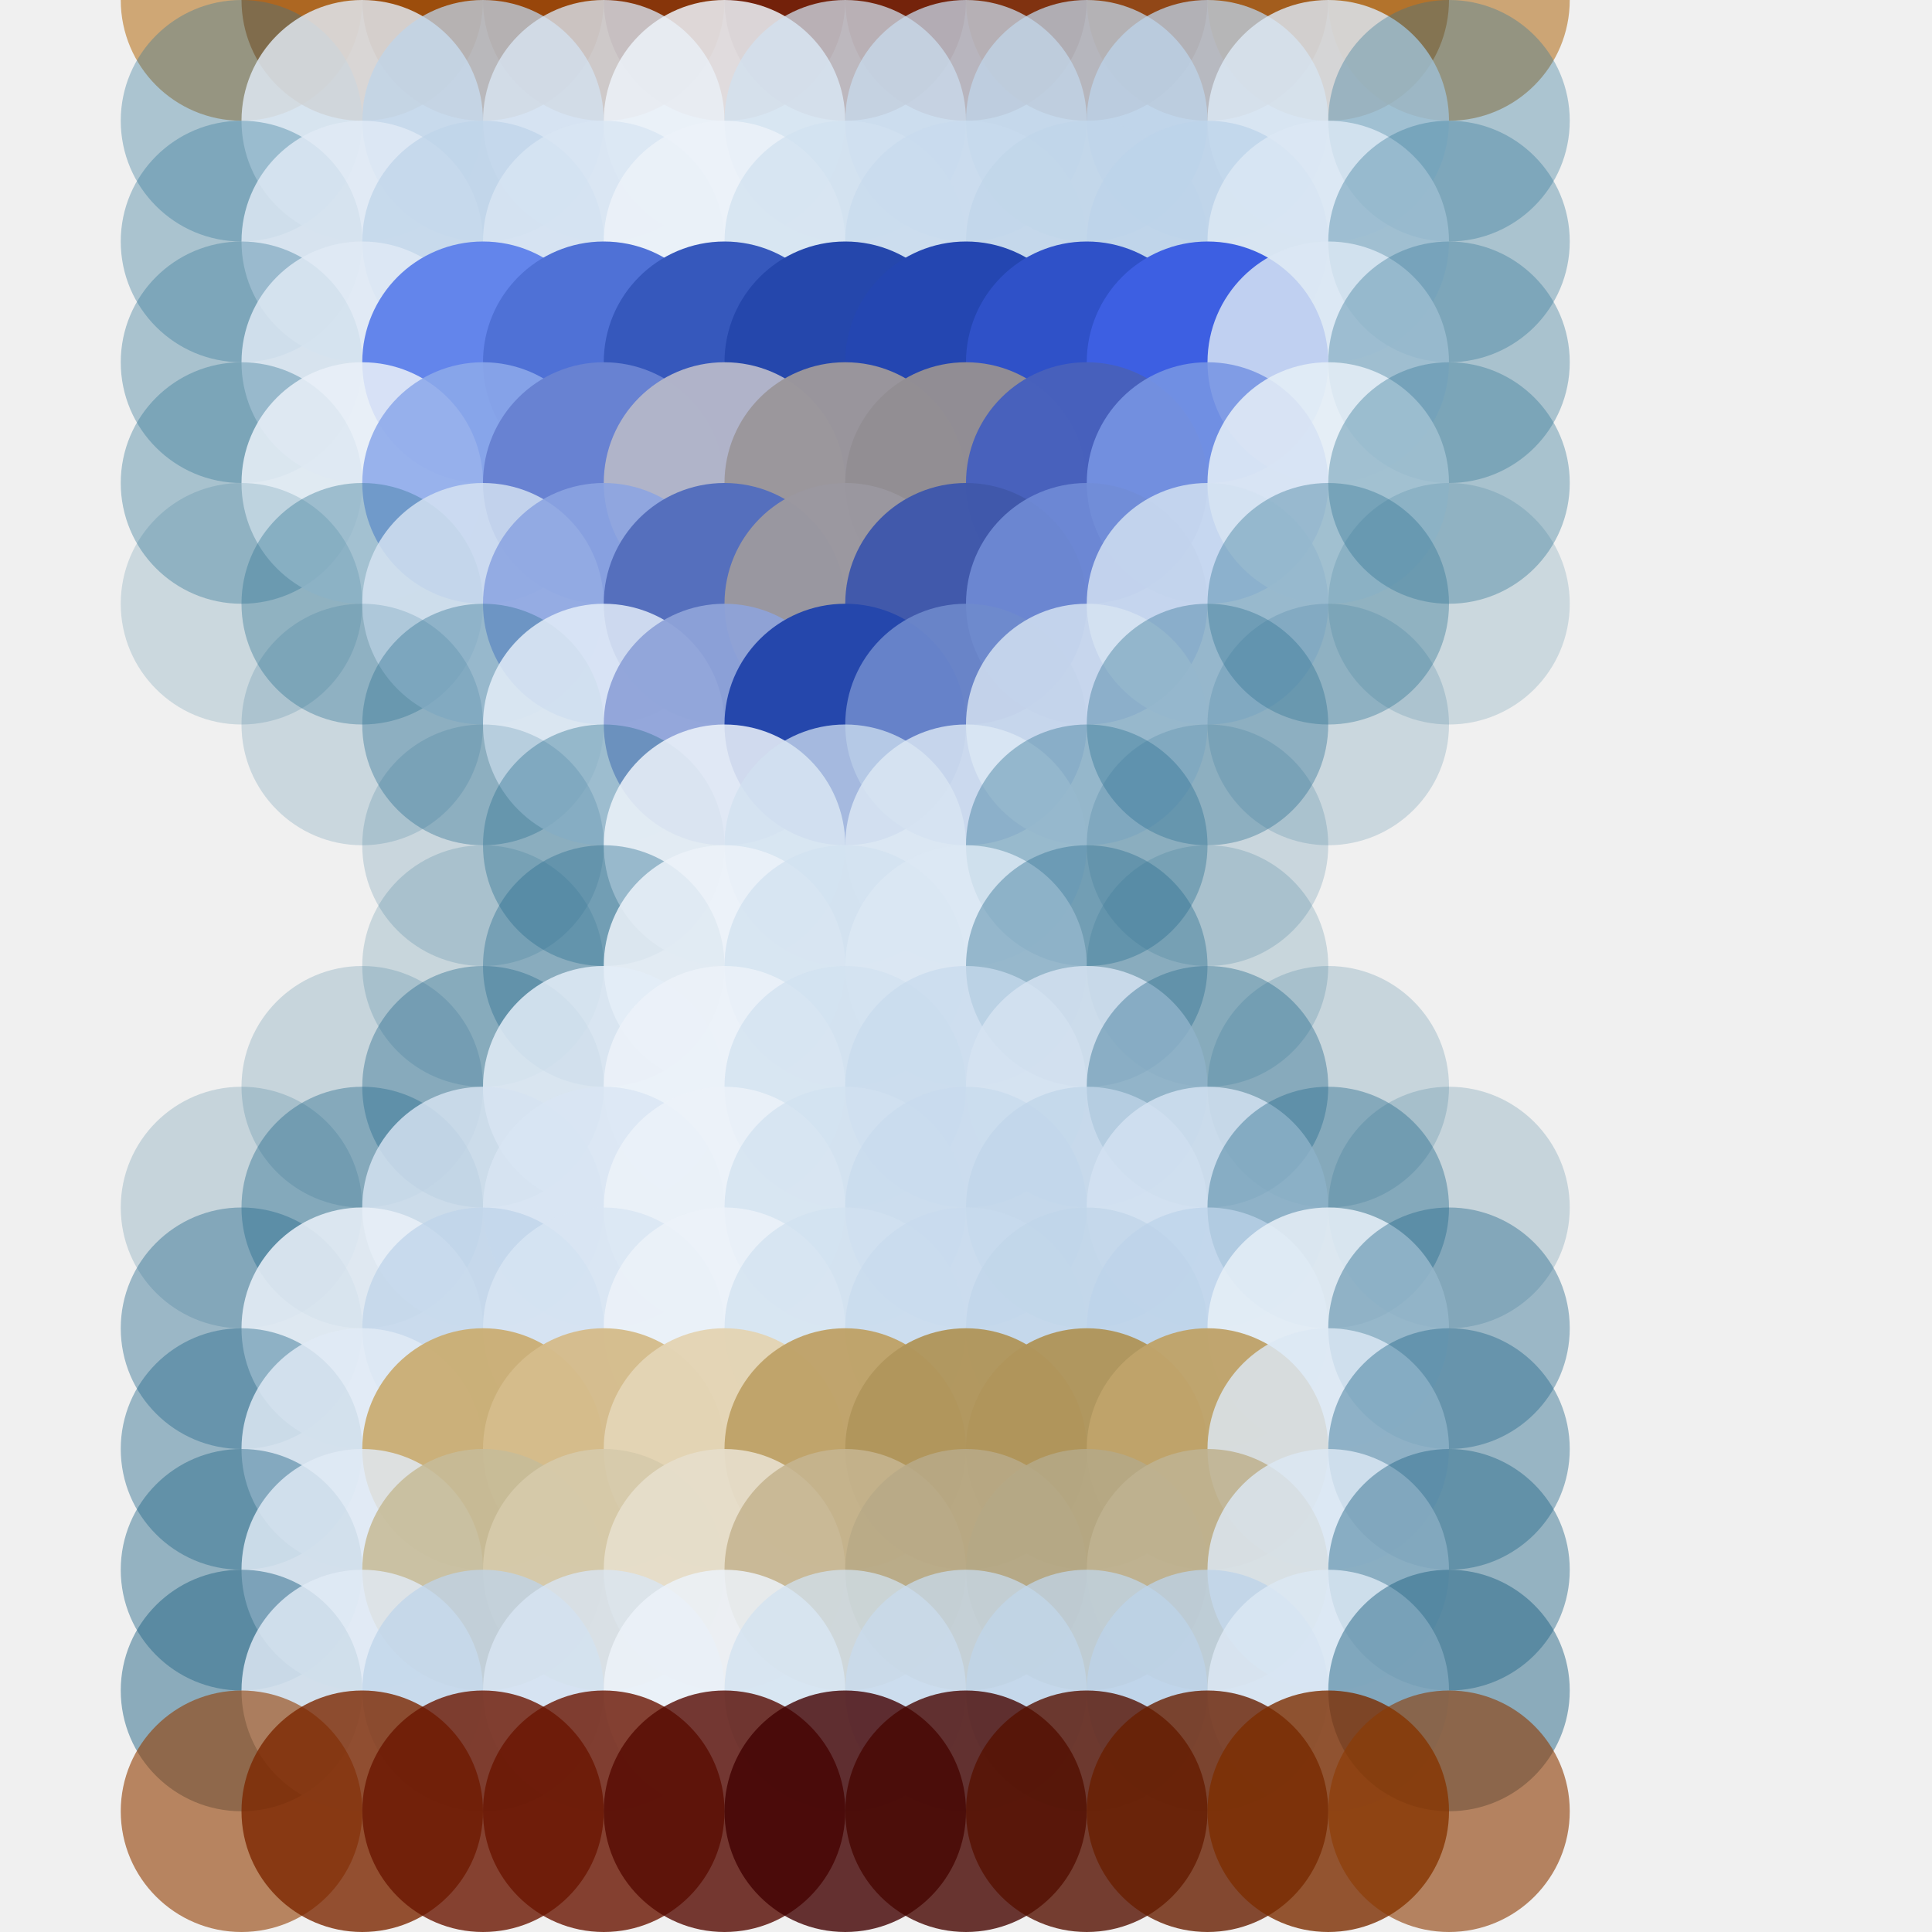
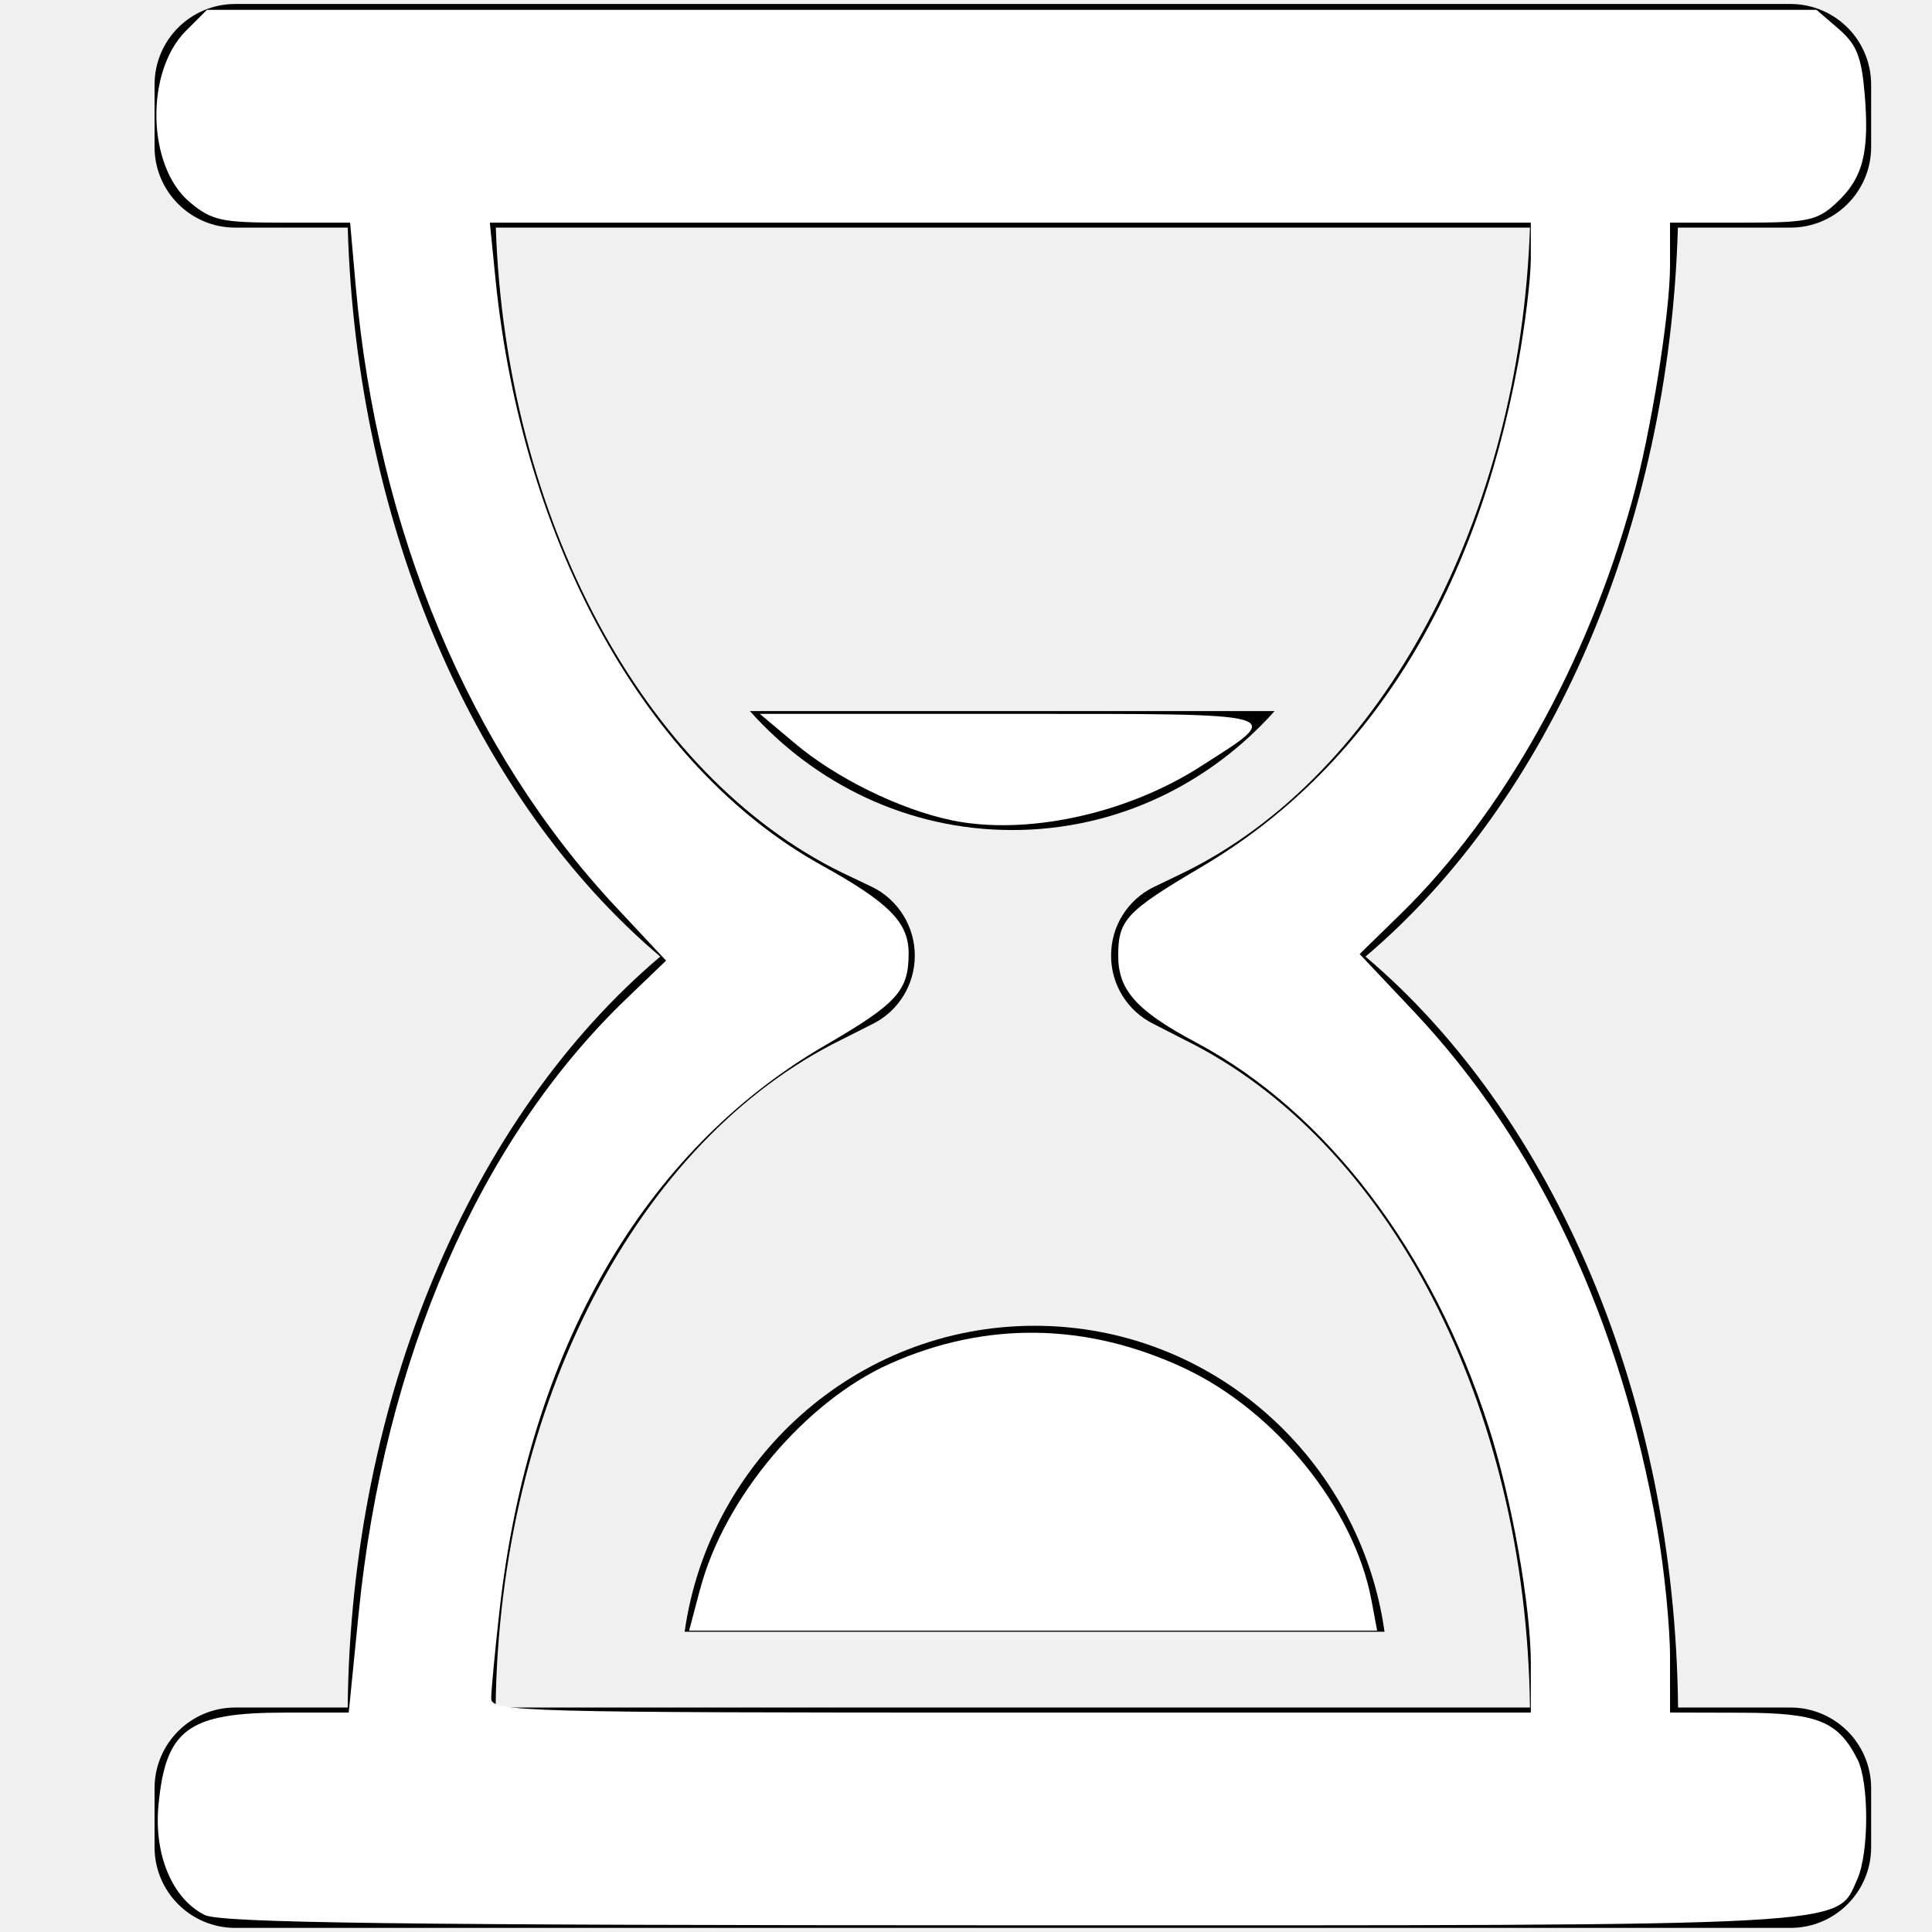
- <svg width="16" height="16">
-   <circle cx="0" cy="0" r="1" fill="rgba(255,255,255,0)" />
-   <circle cx="1" cy="0" r="1" fill="rgba(255,255,255,0)" />
-   <circle cx="2" cy="0" r="1" fill="rgba(183,112,23,0.565)" />
-   <circle cx="3" cy="0" r="1" fill="rgba(164,86,11,0.776)" />
-   <circle cx="4" cy="0" r="1" fill="rgba(150,66,1,0.8)" />
-   <circle cx="5" cy="0" r="1" fill="rgba(148,63,0,0.8)" />
-   <circle cx="6" cy="0" r="1" fill="rgba(128,42,0,0.8)" />
-   <circle cx="7" cy="0" r="1" fill="rgba(107,22,0,0.8)" />
-   <circle cx="8" cy="0" r="1" fill="rgba(112,28,2,0.796)" />
-   <circle cx="9" cy="0" r="1" fill="rgba(125,45,7,0.784)" />
-   <circle cx="10" cy="0" r="1" fill="rgba(144,67,13,0.773)" />
-   <circle cx="11" cy="0" r="1" fill="rgba(163,89,18,0.757)" />
-   <circle cx="12" cy="0" r="1" fill="rgba(178,108,23,0.565)" />
-   <circle cx="13" cy="0" r="1" fill="rgba(255,255,255,0)" />
-   <circle cx="14" cy="0" r="1" fill="rgba(255,255,255,0)" />
-   <circle cx="15" cy="0" r="1" fill="rgba(255,255,255,0)" />
-   <circle cx="0" cy="1" r="1" fill="rgba(255,255,255,0)" />
-   <circle cx="1" cy="1" r="1" fill="rgba(255,255,255,0)" />
-   <circle cx="2" cy="1" r="1" fill="rgba(50,118,152,0.357)" />
-   <circle cx="3" cy="1" r="1" fill="rgba(224,234,245,0.824)" />
-   <circle cx="4" cy="1" r="1" fill="rgba(191,212,234,0.749)" />
-   <circle cx="5" cy="1" r="1" fill="rgba(216,229,243,0.784)" />
-   <circle cx="6" cy="1" r="1" fill="rgba(236,242,249,0.859)" />
-   <circle cx="7" cy="1" r="1" fill="rgba(209,225,240,0.741)" />
-   <circle cx="8" cy="1" r="1" fill="rgba(200,218,237,0.745)" />
-   <circle cx="9" cy="1" r="1" fill="rgba(192,213,234,0.749)" />
-   <circle cx="10" cy="1" r="1" fill="rgba(189,211,233,0.753)" />
-   <circle cx="11" cy="1" r="1" fill="rgba(219,231,243,0.824)" />
-   <circle cx="12" cy="1" r="1" fill="rgba(50,118,152,0.357)" />
-   <circle cx="13" cy="1" r="1" fill="rgba(255,255,255,0)" />
-   <circle cx="14" cy="1" r="1" fill="rgba(255,255,255,0)" />
-   <circle cx="15" cy="1" r="1" fill="rgba(255,255,255,0)" />
-   <circle cx="0" cy="2" r="1" fill="rgba(255,255,255,0)" />
-   <circle cx="1" cy="2" r="1" fill="rgba(255,255,255,0)" />
-   <circle cx="2" cy="2" r="1" fill="rgba(49,117,151,0.361)" />
-   <circle cx="3" cy="2" r="1" fill="rgba(224,234,245,0.824)" />
-   <circle cx="4" cy="2" r="1" fill="rgba(191,212,234,0.749)" />
-   <circle cx="5" cy="2" r="1" fill="rgba(216,229,243,0.784)" />
-   <circle cx="6" cy="2" r="1" fill="rgba(236,242,249,0.859)" />
-   <circle cx="7" cy="2" r="1" fill="rgba(209,225,240,0.741)" />
-   <circle cx="8" cy="2" r="1" fill="rgba(200,218,237,0.745)" />
-   <circle cx="9" cy="2" r="1" fill="rgba(192,213,234,0.749)" />
-   <circle cx="10" cy="2" r="1" fill="rgba(189,211,233,0.753)" />
-   <circle cx="11" cy="2" r="1" fill="rgba(219,231,243,0.824)" />
-   <circle cx="12" cy="2" r="1" fill="rgba(49,117,151,0.361)" />
-   <circle cx="13" cy="2" r="1" fill="rgba(255,255,255,0)" />
-   <circle cx="14" cy="2" r="1" fill="rgba(255,255,255,0)" />
-   <circle cx="15" cy="2" r="1" fill="rgba(255,255,255,0)" />
-   <circle cx="0" cy="3" r="1" fill="rgba(255,255,255,0)" />
-   <circle cx="1" cy="3" r="1" fill="rgba(255,255,255,0)" />
-   <circle cx="2" cy="3" r="1" fill="rgba(48,116,150,0.365)" />
-   <circle cx="3" cy="3" r="1" fill="rgba(224,234,245,0.824)" />
-   <circle cx="4" cy="3" r="1" fill="rgba(99,133,235,1)" />
-   <circle cx="5" cy="3" r="1" fill="rgba(79,113,214,1)" />
-   <circle cx="6" cy="3" r="1" fill="rgba(54,88,188,1)" />
-   <circle cx="7" cy="3" r="1" fill="rgba(37,71,172,1)" />
-   <circle cx="8" cy="3" r="1" fill="rgba(36,70,177,1)" />
-   <circle cx="9" cy="3" r="1" fill="rgba(47,81,200,1)" />
-   <circle cx="10" cy="3" r="1" fill="rgba(61,95,226,1)" />
-   <circle cx="11" cy="3" r="1" fill="rgba(219,231,243,0.824)" />
-   <circle cx="12" cy="3" r="1" fill="rgba(48,116,150,0.365)" />
-   <circle cx="13" cy="3" r="1" fill="rgba(255,255,255,0)" />
-   <circle cx="14" cy="3" r="1" fill="rgba(255,255,255,0)" />
-   <circle cx="15" cy="3" r="1" fill="rgba(255,255,255,0)" />
-   <circle cx="0" cy="4" r="1" fill="rgba(255,255,255,0)" />
-   <circle cx="1" cy="4" r="1" fill="rgba(255,255,255,0)" />
-   <circle cx="2" cy="4" r="1" fill="rgba(47,115,149,0.373)" />
-   <circle cx="3" cy="4" r="1" fill="rgba(233,240,248,0.863)" />
-   <circle cx="4" cy="4" r="1" fill="rgba(141,169,234,0.875)" />
-   <circle cx="5" cy="4" r="1" fill="rgba(104,130,210,1)" />
-   <circle cx="6" cy="4" r="1" fill="rgba(177,180,201,0.996)" />
-   <circle cx="7" cy="4" r="1" fill="rgba(154,150,155,0.984)" />
-   <circle cx="8" cy="4" r="1" fill="rgba(146,142,147,0.984)" />
-   <circle cx="9" cy="4" r="1" fill="rgba(72,97,188,0.996)" />
-   <circle cx="10" cy="4" r="1" fill="rgba(120,149,228,0.878)" />
-   <circle cx="11" cy="4" r="1" fill="rgba(229,238,247,0.863)" />
-   <circle cx="12" cy="4" r="1" fill="rgba(47,115,149,0.373)" />
-   <circle cx="13" cy="4" r="1" fill="rgba(255,255,255,0)" />
-   <circle cx="14" cy="4" r="1" fill="rgba(255,255,255,0)" />
-   <circle cx="15" cy="4" r="1" fill="rgba(255,255,255,0)" />
-   <circle cx="0" cy="5" r="1" fill="rgba(255,255,255,0)" />
-   <circle cx="1" cy="5" r="1" fill="rgba(255,255,255,0)" />
-   <circle cx="2" cy="5" r="1" fill="rgba(46,114,148,0.188)" />
-   <circle cx="3" cy="5" r="1" fill="rgba(46,114,148,0.376)" />
-   <circle cx="4" cy="5" r="1" fill="rgba(213,227,241,0.824)" />
-   <circle cx="5" cy="5" r="1" fill="rgba(139,164,225,0.882)" />
-   <circle cx="6" cy="5" r="1" fill="rgba(85,111,189,1)" />
-   <circle cx="7" cy="5" r="1" fill="rgba(155,152,160,0.976)" />
-   <circle cx="8" cy="5" r="1" fill="rgba(65,89,171,0.996)" />
-   <circle cx="9" cy="5" r="1" fill="rgba(113,141,215,0.875)" />
-   <circle cx="10" cy="5" r="1" fill="rgba(211,226,241,0.827)" />
-   <circle cx="11" cy="5" r="1" fill="rgba(46,114,148,0.376)" />
-   <circle cx="12" cy="5" r="1" fill="rgba(46,114,148,0.188)" />
-   <circle cx="13" cy="5" r="1" fill="rgba(255,255,255,0)" />
-   <circle cx="14" cy="5" r="1" fill="rgba(255,255,255,0)" />
-   <circle cx="15" cy="5" r="1" fill="rgba(255,255,255,0)" />
-   <circle cx="0" cy="6" r="1" fill="rgba(255,255,255,0)" />
-   <circle cx="1" cy="6" r="1" fill="rgba(255,255,255,0)" />
-   <circle cx="2" cy="6" r="1" fill="rgba(46,114,148,0)" />
-   <circle cx="3" cy="6" r="1" fill="rgba(45,113,147,0.192)" />
-   <circle cx="4" cy="6" r="1" fill="rgba(45,113,147,0.384)" />
-   <circle cx="5" cy="6" r="1" fill="rgba(228,237,247,0.843)" />
-   <circle cx="6" cy="6" r="1" fill="rgba(142,162,216,0.941)" />
-   <circle cx="7" cy="6" r="1" fill="rgba(37,71,172,1)" />
-   <circle cx="8" cy="6" r="1" fill="rgba(111,138,204,0.875)" />
-   <circle cx="9" cy="6" r="1" fill="rgba(213,227,241,0.824)" />
-   <circle cx="10" cy="6" r="1" fill="rgba(45,113,147,0.384)" />
-   <circle cx="11" cy="6" r="1" fill="rgba(45,113,147,0.192)" />
-   <circle cx="12" cy="6" r="1" fill="rgba(46,114,148,0)" />
-   <circle cx="13" cy="6" r="1" fill="rgba(255,255,255,0)" />
-   <circle cx="14" cy="6" r="1" fill="rgba(255,255,255,0)" />
-   <circle cx="15" cy="6" r="1" fill="rgba(255,255,255,0)" />
-   <circle cx="0" cy="7" r="1" fill="rgba(255,255,255,0)" />
-   <circle cx="1" cy="7" r="1" fill="rgba(255,255,255,0)" />
-   <circle cx="2" cy="7" r="1" fill="rgba(46,114,148,0)" />
-   <circle cx="3" cy="7" r="1" fill="rgba(45,113,147,0)" />
-   <circle cx="4" cy="7" r="1" fill="rgba(43,111,145,0.196)" />
-   <circle cx="5" cy="7" r="1" fill="rgba(43,111,145,0.388)" />
-   <circle cx="6" cy="7" r="1" fill="rgba(236,242,249,0.859)" />
-   <circle cx="7" cy="7" r="1" fill="rgba(209,225,240,0.741)" />
-   <circle cx="8" cy="7" r="1" fill="rgba(219,231,244,0.82)" />
-   <circle cx="9" cy="7" r="1" fill="rgba(43,111,145,0.388)" />
-   <circle cx="10" cy="7" r="1" fill="rgba(43,111,145,0.196)" />
-   <circle cx="11" cy="7" r="1" fill="rgba(45,113,147,0)" />
-   <circle cx="12" cy="7" r="1" fill="rgba(46,114,148,0)" />
-   <circle cx="13" cy="7" r="1" fill="rgba(255,255,255,0)" />
-   <circle cx="14" cy="7" r="1" fill="rgba(255,255,255,0)" />
-   <circle cx="15" cy="7" r="1" fill="rgba(255,255,255,0)" />
-   <circle cx="0" cy="8" r="1" fill="rgba(255,255,255,0)" />
-   <circle cx="1" cy="8" r="1" fill="rgba(255,255,255,0)" />
-   <circle cx="2" cy="8" r="1" fill="rgba(39,107,141,0)" />
-   <circle cx="3" cy="8" r="1" fill="rgba(40,108,142,0)" />
-   <circle cx="4" cy="8" r="1" fill="rgba(42,110,144,0.2)" />
-   <circle cx="5" cy="8" r="1" fill="rgba(42,110,144,0.396)" />
-   <circle cx="6" cy="8" r="1" fill="rgba(236,242,249,0.859)" />
-   <circle cx="7" cy="8" r="1" fill="rgba(209,225,240,0.741)" />
-   <circle cx="8" cy="8" r="1" fill="rgba(219,231,244,0.82)" />
-   <circle cx="9" cy="8" r="1" fill="rgba(42,110,144,0.396)" />
-   <circle cx="10" cy="8" r="1" fill="rgba(42,110,144,0.2)" />
-   <circle cx="11" cy="8" r="1" fill="rgba(40,108,142,0)" />
-   <circle cx="12" cy="8" r="1" fill="rgba(39,107,141,0)" />
-   <circle cx="13" cy="8" r="1" fill="rgba(255,255,255,0)" />
-   <circle cx="14" cy="8" r="1" fill="rgba(255,255,255,0)" />
-   <circle cx="15" cy="8" r="1" fill="rgba(255,255,255,0)" />
-   <circle cx="0" cy="9" r="1" fill="rgba(255,255,255,0)" />
-   <circle cx="1" cy="9" r="1" fill="rgba(255,255,255,0)" />
-   <circle cx="2" cy="9" r="1" fill="rgba(39,107,141,0)" />
-   <circle cx="3" cy="9" r="1" fill="rgba(40,108,142,0.204)" />
-   <circle cx="4" cy="9" r="1" fill="rgba(40,108,142,0.404)" />
-   <circle cx="5" cy="9" r="1" fill="rgba(228,237,247,0.843)" />
-   <circle cx="6" cy="9" r="1" fill="rgba(236,242,249,0.859)" />
-   <circle cx="7" cy="9" r="1" fill="rgba(209,225,240,0.741)" />
-   <circle cx="8" cy="9" r="1" fill="rgba(200,218,237,0.745)" />
-   <circle cx="9" cy="9" r="1" fill="rgba(213,227,241,0.824)" />
-   <circle cx="10" cy="9" r="1" fill="rgba(40,108,142,0.404)" />
-   <circle cx="11" cy="9" r="1" fill="rgba(40,108,142,0.204)" />
-   <circle cx="12" cy="9" r="1" fill="rgba(39,107,141,0)" />
-   <circle cx="13" cy="9" r="1" fill="rgba(255,255,255,0)" />
-   <circle cx="14" cy="9" r="1" fill="rgba(255,255,255,0)" />
-   <circle cx="15" cy="9" r="1" fill="rgba(255,255,255,0)" />
-   <circle cx="0" cy="10" r="1" fill="rgba(255,255,255,0)" />
-   <circle cx="1" cy="10" r="1" fill="rgba(255,255,255,0)" />
-   <circle cx="2" cy="10" r="1" fill="rgba(39,107,141,0.208)" />
-   <circle cx="3" cy="10" r="1" fill="rgba(39,107,141,0.412)" />
-   <circle cx="4" cy="10" r="1" fill="rgba(213,227,241,0.824)" />
-   <circle cx="5" cy="10" r="1" fill="rgba(216,229,243,0.784)" />
-   <circle cx="6" cy="10" r="1" fill="rgba(236,242,249,0.859)" />
-   <circle cx="7" cy="10" r="1" fill="rgba(209,225,240,0.741)" />
-   <circle cx="8" cy="10" r="1" fill="rgba(200,218,237,0.745)" />
-   <circle cx="9" cy="10" r="1" fill="rgba(192,213,234,0.749)" />
-   <circle cx="10" cy="10" r="1" fill="rgba(211,226,241,0.827)" />
-   <circle cx="11" cy="10" r="1" fill="rgba(39,107,141,0.412)" />
-   <circle cx="12" cy="10" r="1" fill="rgba(39,107,141,0.208)" />
-   <circle cx="13" cy="10" r="1" fill="rgba(255,255,255,0)" />
-   <circle cx="14" cy="10" r="1" fill="rgba(255,255,255,0)" />
-   <circle cx="15" cy="10" r="1" fill="rgba(255,255,255,0)" />
-   <circle cx="0" cy="11" r="1" fill="rgba(255,255,255,0)" />
-   <circle cx="1" cy="11" r="1" fill="rgba(255,255,255,0)" />
-   <circle cx="2" cy="11" r="1" fill="rgba(37,105,139,0.416)" />
-   <circle cx="3" cy="11" r="1" fill="rgba(233,240,248,0.863)" />
-   <circle cx="4" cy="11" r="1" fill="rgba(191,212,234,0.749)" />
-   <circle cx="5" cy="11" r="1" fill="rgba(216,229,243,0.784)" />
-   <circle cx="6" cy="11" r="1" fill="rgba(236,242,249,0.859)" />
-   <circle cx="7" cy="11" r="1" fill="rgba(209,225,240,0.741)" />
-   <circle cx="8" cy="11" r="1" fill="rgba(200,218,237,0.745)" />
-   <circle cx="9" cy="11" r="1" fill="rgba(192,213,234,0.749)" />
-   <circle cx="10" cy="11" r="1" fill="rgba(189,211,233,0.753)" />
-   <circle cx="11" cy="11" r="1" fill="rgba(229,238,247,0.863)" />
-   <circle cx="12" cy="11" r="1" fill="rgba(37,105,139,0.416)" />
-   <circle cx="13" cy="11" r="1" fill="rgba(255,255,255,0)" />
-   <circle cx="14" cy="11" r="1" fill="rgba(255,255,255,0)" />
-   <circle cx="15" cy="11" r="1" fill="rgba(255,255,255,0)" />
-   <circle cx="0" cy="12" r="1" fill="rgba(255,255,255,0)" />
-   <circle cx="1" cy="12" r="1" fill="rgba(255,255,255,0)" />
-   <circle cx="2" cy="12" r="1" fill="rgba(35,103,137,0.424)" />
-   <circle cx="3" cy="12" r="1" fill="rgba(224,234,245,0.824)" />
-   <circle cx="4" cy="12" r="1" fill="rgba(203,175,118,0.965)" />
-   <circle cx="5" cy="12" r="1" fill="rgba(213,189,140,0.969)" />
-   <circle cx="6" cy="12" r="1" fill="rgba(227,212,180,0.98)" />
-   <circle cx="7" cy="12" r="1" fill="rgba(191,163,105,0.965)" />
-   <circle cx="8" cy="12" r="1" fill="rgba(177,150,92,0.965)" />
-   <circle cx="9" cy="12" r="1" fill="rgba(176,149,91,0.965)" />
-   <circle cx="10" cy="12" r="1" fill="rgba(191,164,107,0.965)" />
-   <circle cx="11" cy="12" r="1" fill="rgba(219,231,243,0.824)" />
-   <circle cx="12" cy="12" r="1" fill="rgba(35,103,137,0.424)" />
-   <circle cx="13" cy="12" r="1" fill="rgba(255,255,255,0)" />
-   <circle cx="14" cy="12" r="1" fill="rgba(255,255,255,0)" />
-   <circle cx="15" cy="12" r="1" fill="rgba(255,255,255,0)" />
-   <circle cx="0" cy="13" r="1" fill="rgba(255,255,255,0)" />
-   <circle cx="1" cy="13" r="1" fill="rgba(255,255,255,0)" />
-   <circle cx="2" cy="13" r="1" fill="rgba(31,99,133,0.439)" />
-   <circle cx="3" cy="13" r="1" fill="rgba(224,234,245,0.824)" />
-   <circle cx="4" cy="13" r="1" fill="rgba(199,187,153,0.89)" />
-   <circle cx="5" cy="13" r="1" fill="rgba(214,202,171,0.906)" />
-   <circle cx="6" cy="13" r="1" fill="rgba(230,222,202,0.937)" />
-   <circle cx="7" cy="13" r="1" fill="rgba(197,181,145,0.886)" />
-   <circle cx="8" cy="13" r="1" fill="rgba(184,170,135,0.89)" />
-   <circle cx="9" cy="13" r="1" fill="rgba(181,168,134,0.89)" />
-   <circle cx="10" cy="13" r="1" fill="rgba(191,179,145,0.89)" />
-   <circle cx="11" cy="13" r="1" fill="rgba(219,231,243,0.824)" />
-   <circle cx="12" cy="13" r="1" fill="rgba(31,99,133,0.439)" />
-   <circle cx="13" cy="13" r="1" fill="rgba(255,255,255,0)" />
-   <circle cx="14" cy="13" r="1" fill="rgba(255,255,255,0)" />
-   <circle cx="15" cy="13" r="1" fill="rgba(255,255,255,0)" />
-   <circle cx="0" cy="14" r="1" fill="rgba(255,255,255,0)" />
-   <circle cx="1" cy="14" r="1" fill="rgba(255,255,255,0)" />
-   <circle cx="2" cy="14" r="1" fill="rgba(25,93,127,0.467)" />
-   <circle cx="3" cy="14" r="1" fill="rgba(224,234,245,0.824)" />
-   <circle cx="4" cy="14" r="1" fill="rgba(191,212,234,0.749)" />
-   <circle cx="5" cy="14" r="1" fill="rgba(216,229,243,0.784)" />
-   <circle cx="6" cy="14" r="1" fill="rgba(236,242,249,0.859)" />
-   <circle cx="7" cy="14" r="1" fill="rgba(209,225,240,0.741)" />
-   <circle cx="8" cy="14" r="1" fill="rgba(200,218,237,0.745)" />
-   <circle cx="9" cy="14" r="1" fill="rgba(192,213,234,0.749)" />
-   <circle cx="10" cy="14" r="1" fill="rgba(189,211,233,0.753)" />
-   <circle cx="11" cy="14" r="1" fill="rgba(219,231,243,0.824)" />
-   <circle cx="12" cy="14" r="1" fill="rgba(25,93,127,0.467)" />
-   <circle cx="13" cy="14" r="1" fill="rgba(255,255,255,0)" />
-   <circle cx="14" cy="14" r="1" fill="rgba(255,255,255,0)" />
-   <circle cx="15" cy="14" r="1" fill="rgba(255,255,255,0)" />
-   <circle cx="0" cy="15" r="1" fill="rgba(255,255,255,0)" />
-   <circle cx="1" cy="15" r="1" fill="rgba(255,255,255,0)" />
-   <circle cx="2" cy="15" r="1" fill="rgba(145,60,0,0.6)" />
-   <circle cx="3" cy="15" r="1" fill="rgba(124,39,0,0.8)" />
-   <circle cx="4" cy="15" r="1" fill="rgba(107,22,0,0.8)" />
-   <circle cx="5" cy="15" r="1" fill="rgba(105,21,0,0.8)" />
-   <circle cx="6" cy="15" r="1" fill="rgba(85,9,0,0.8)" />
-   <circle cx="7" cy="15" r="1" fill="rgba(65,0,0,0.8)" />
-   <circle cx="8" cy="15" r="1" fill="rgba(70,5,0,0.8)" />
-   <circle cx="9" cy="15" r="1" fill="rgba(85,17,0,0.8)" />
-   <circle cx="10" cy="15" r="1" fill="rgba(104,31,0,0.8)" />
-   <circle cx="11" cy="15" r="1" fill="rgba(124,46,0,0.8)" />
-   <circle cx="12" cy="15" r="1" fill="rgba(141,58,0,0.6)" />
-   <circle cx="13" cy="15" r="1" fill="rgba(255,255,255,0)" />
-   <circle cx="14" cy="15" r="1" fill="rgba(255,255,255,0)" />
-   <circle cx="15" cy="15" r="1" fill="rgba(255,255,255,0)" />
+ <svg xmlns="http://www.w3.org/2000/svg" version="1.1" id="Layer_1" x="0px" y="0px" width="32px" height="32px" viewBox="0 0 32 32" enable-background="new 0 0 32 32" xml:space="preserve">
+   <defs id="defs13" />
+   <g id="g3">
+     <path d="M27.791,3.77h1.865c0.738,0,1.336-0.598,1.336-1.336V1.402c0-0.738-0.598-1.336-1.336-1.336H3.896   c-0.738,0-1.336,0.598-1.336,1.336v1.032c0,0.738,0.598,1.336,1.336,1.336H5.76c0.141,4.957,2.119,9.485,5.176,12.074   c-3.13,2.649-5.126,7.316-5.177,12.438H3.896c-0.738,0-1.336,0.598-1.336,1.336v0.978c0,0.737,0.598,1.336,1.336,1.336h25.76   c0.738,0,1.336-0.599,1.336-1.336v-0.978c0-0.738-0.598-1.336-1.336-1.336h-1.862c-0.051-5.12-2.048-9.787-5.177-12.438   C25.672,13.256,27.65,8.727,27.791,3.77z M19.107,16.96l0.5,0.256c3.39,1.658,5.675,6.054,5.734,11.066H8.209   c0.06-5.013,2.348-9.407,5.737-11.066l0.498-0.251c0.434-0.211,0.708-0.654,0.708-1.137c0-0.482-0.274-0.925-0.708-1.138   l-0.498-0.237c-3.308-1.617-5.569-5.89-5.734-10.683h17.129c-0.165,4.793-2.428,9.064-5.733,10.682l-0.5,0.241   c-0.433,0.212-0.705,0.65-0.705,1.133C18.402,16.309,18.675,16.748,19.107,16.96z" id="path5" />
+     <path d="M11.34,27.027h11.592c-0.396-2.832-2.826-5.068-5.795-5.068C14.166,21.959,11.738,24.195,11.34,27.027z" id="path7" />
+     <path d="M21.111,11.778h-8.69c1.068,1.197,2.606,1.97,4.345,1.97C18.505,13.748,20.041,12.976,21.111,11.778z" id="path9" />
+   </g>
+   <path style="fill:#ffffff" d="m 3.39,31.718 c -0.534,-0.267 -0.841,-0.994 -0.766,-1.81 0.118,-1.269 0.49,-1.542 2.101,-1.542 l 1.051,0 0.164,-1.641 c 0.421,-4.215 1.997,-7.837 4.424,-10.172 L 11.032,15.911 10.2,15.021 C 7.773,12.427 6.253,8.797 5.892,4.739 l -0.093,-1.051 -1.126,0 c -1.006,0 -1.17,-0.037 -1.532,-0.341 C 2.434,2.752 2.401,1.189 3.08,0.51 l 0.347,-0.347 13.33,0 13.33,0 0.367,0.316 c 0.297,0.256 0.379,0.462 0.431,1.078 0.081,0.974 -0.029,1.396 -0.469,1.804 -0.318,0.295 -0.472,0.327 -1.554,0.327 l -1.201,0 L 27.661,4.4 c -5.42e-4,0.803 -0.319,2.778 -0.629,3.898 -0.749,2.704 -2.136,5.182 -3.829,6.837 l -0.683,0.667 0.89,0.943 c 2.061,2.185 3.43,5.097 4.043,8.602 0.114,0.653 0.208,1.6 0.208,2.103 l 4.07e-4,0.915 1.186,0.003 c 1.258,0.003 1.594,0.138 1.916,0.768 0.197,0.384 0.195,1.562 -0.003,1.996 -0.358,0.786 0.142,0.759 -14.036,0.757 C 6.607,31.888 3.654,31.85 3.39,31.718 z M 25.356,27.568 c 0,-0.967 -0.317,-2.749 -0.703,-3.947 -0.935,-2.906 -2.687,-5.205 -4.84,-6.353 -0.987,-0.526 -1.292,-0.865 -1.292,-1.438 0,-0.595 0.129,-0.733 1.379,-1.471 2.74,-1.618 4.527,-4.462 5.245,-8.347 0.115,-0.623 0.21,-1.401 0.21,-1.729 l 0,-0.595 -8.621,0 -8.621,0 0.092,0.915 c 0.441,4.409 2.499,8.116 5.399,9.726 1.124,0.623 1.446,0.949 1.446,1.461 0,0.622 -0.188,0.83 -1.383,1.524 -3.01,1.749 -4.909,5.043 -5.393,9.357 -0.075,0.671 -0.138,1.327 -0.138,1.458 -0.001,0.224 0.499,0.237 8.609,0.237 l 8.61,0 0,-0.799 z" id="path3000" />
+   <path style="fill:#ffffff" d="M 15.753,13.584 C 14.908,13.407 13.852,12.89 13.174,12.319 l -0.589,-0.495 4.165,0 c 4.653,0 4.548,-0.03 3.115,0.884 -1.226,0.781 -2.882,1.134 -4.112,0.877 z" id="path3002" />
+   <path style="fill:#ffffff" d="m 11.597,26.32 c 0.4,-1.515 1.743,-3.109 3.146,-3.734 1.588,-0.707 3.256,-0.681 4.872,0.075 1.512,0.708 2.815,2.322 3.1,3.84 l 0.095,0.508 -5.698,0 -5.698,0 0.182,-0.69 z" id="path3004" />
</svg>
